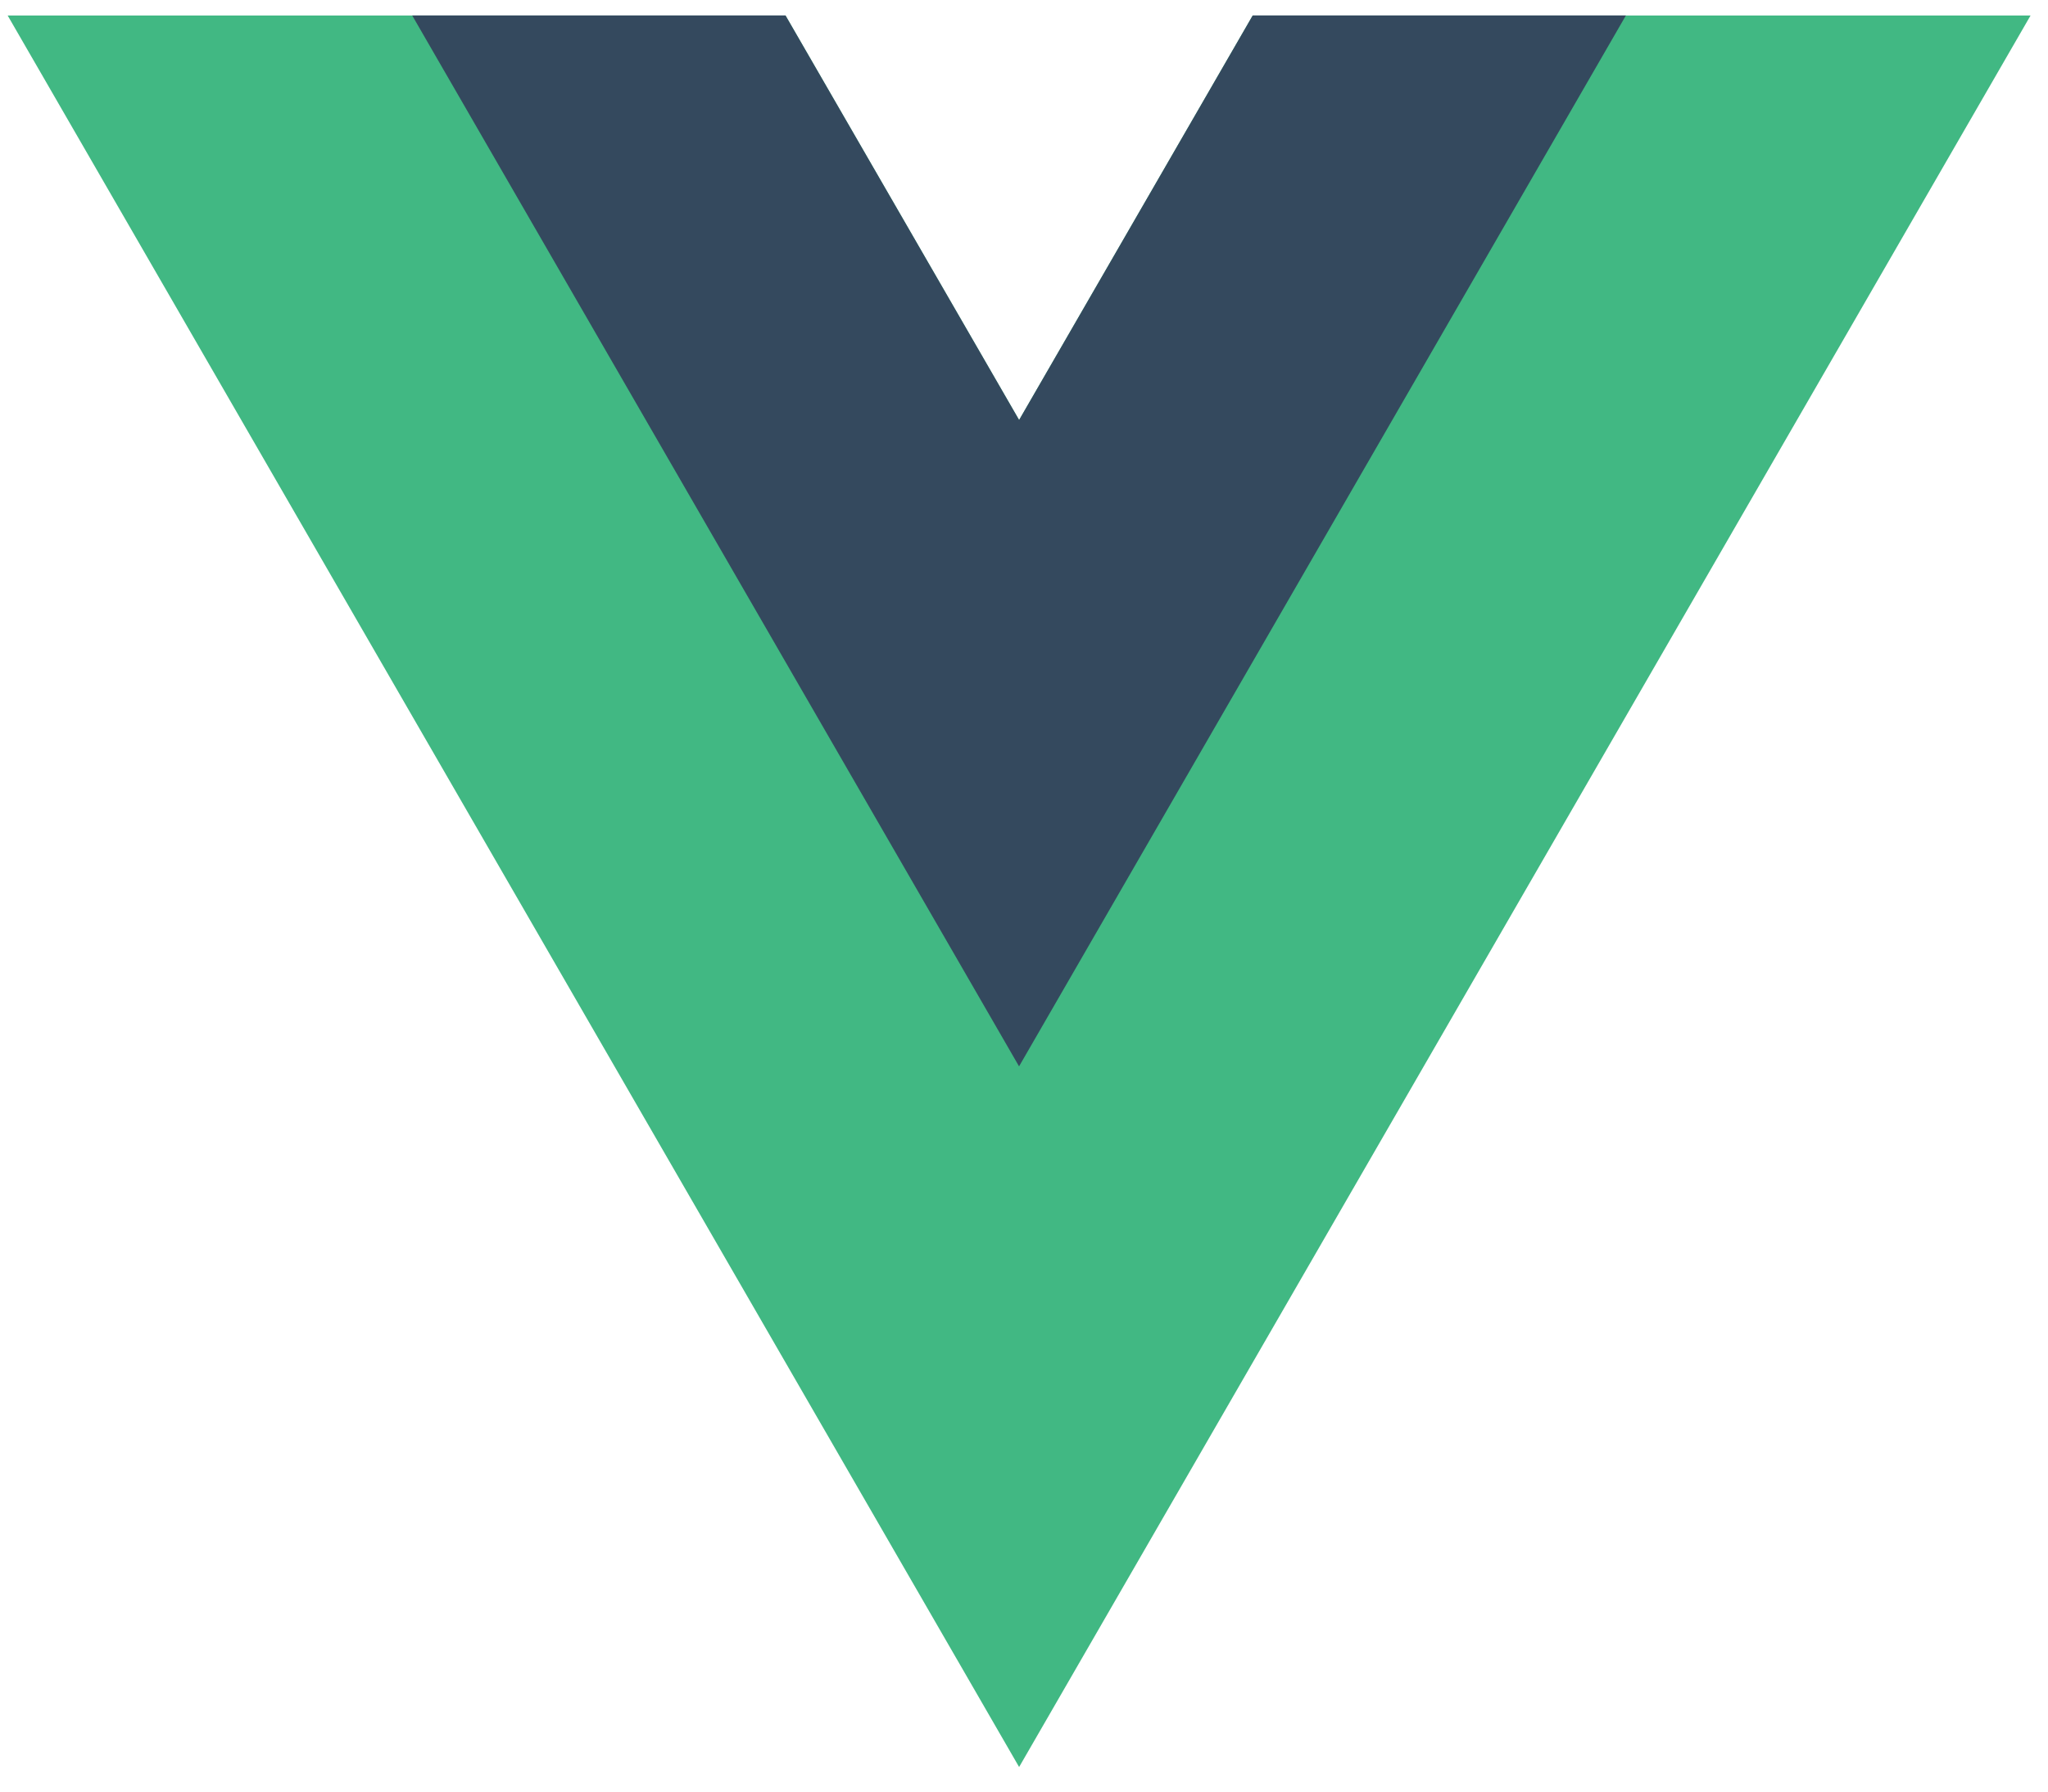
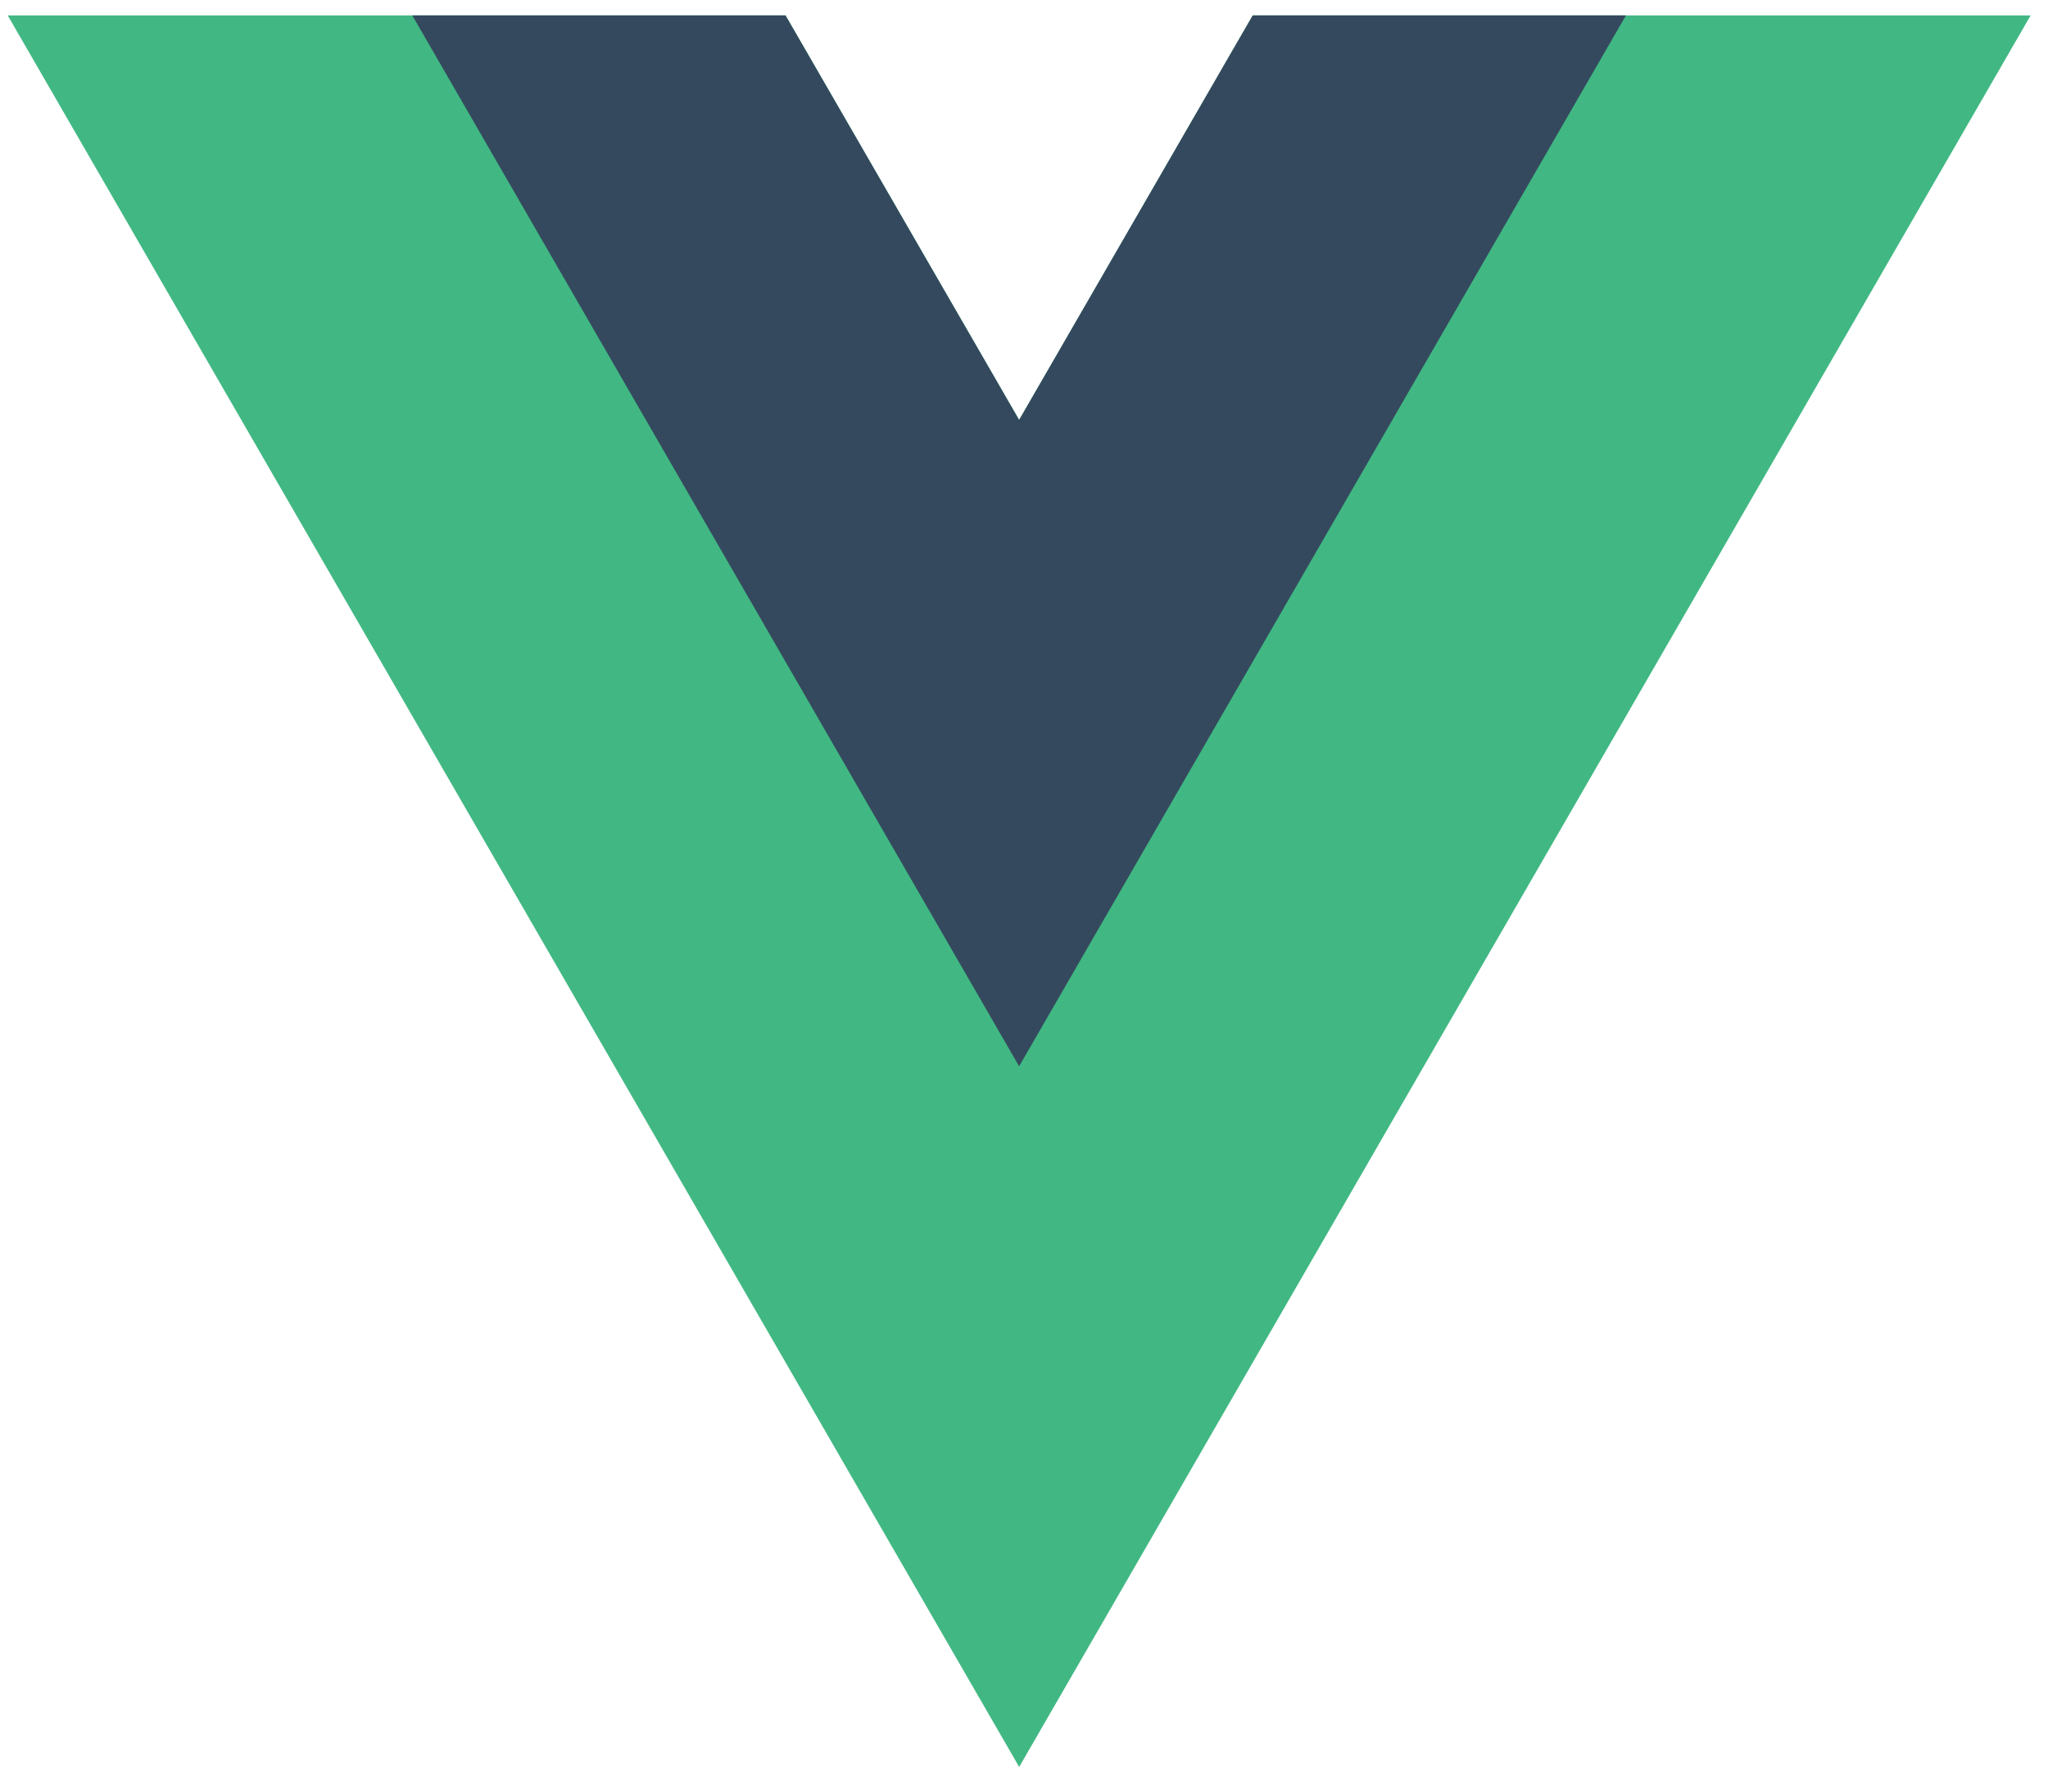
- <svg xmlns="http://www.w3.org/2000/svg" height="28" viewBox="0 0 32 28" width="32">
-   <g fill="none" transform="matrix(1 0 0 -1 .082971 27.77465)">
-     <path d="m19.481 27.531-3.65-6.322-3.65 6.322h-12.154l15.804-27.374 15.804 27.374z" fill="#41b883" transform="translate(.00966 .00161)" />
-     <path d="m13.202 16.583-3.65-6.322-3.65 6.322h-5.833l9.482-16.424 9.482 16.424z" fill="#34495e" transform="translate(6.288748 10.94976)" />
+ <svg xmlns="http://www.w3.org/2000/svg" height="14" viewBox="0 0 16 14" width="16">
+   <g fill="none" transform="matrix(1 0 0 -1 .041485 13.88732)">
+     <path d="m9.741 13.766-1.825-3.161-1.825 3.161h-6.077l7.902-13.687 7.902 13.687z" fill="#41b883" transform="translate(.00483 .000805)" />
+     <path d="m6.601 8.292-1.825-3.161-1.825 3.161h-2.916l4.741-8.212 4.741 8.212z" fill="#34495e" transform="translate(3.144374 5.474882)" />
  </g>
</svg>
